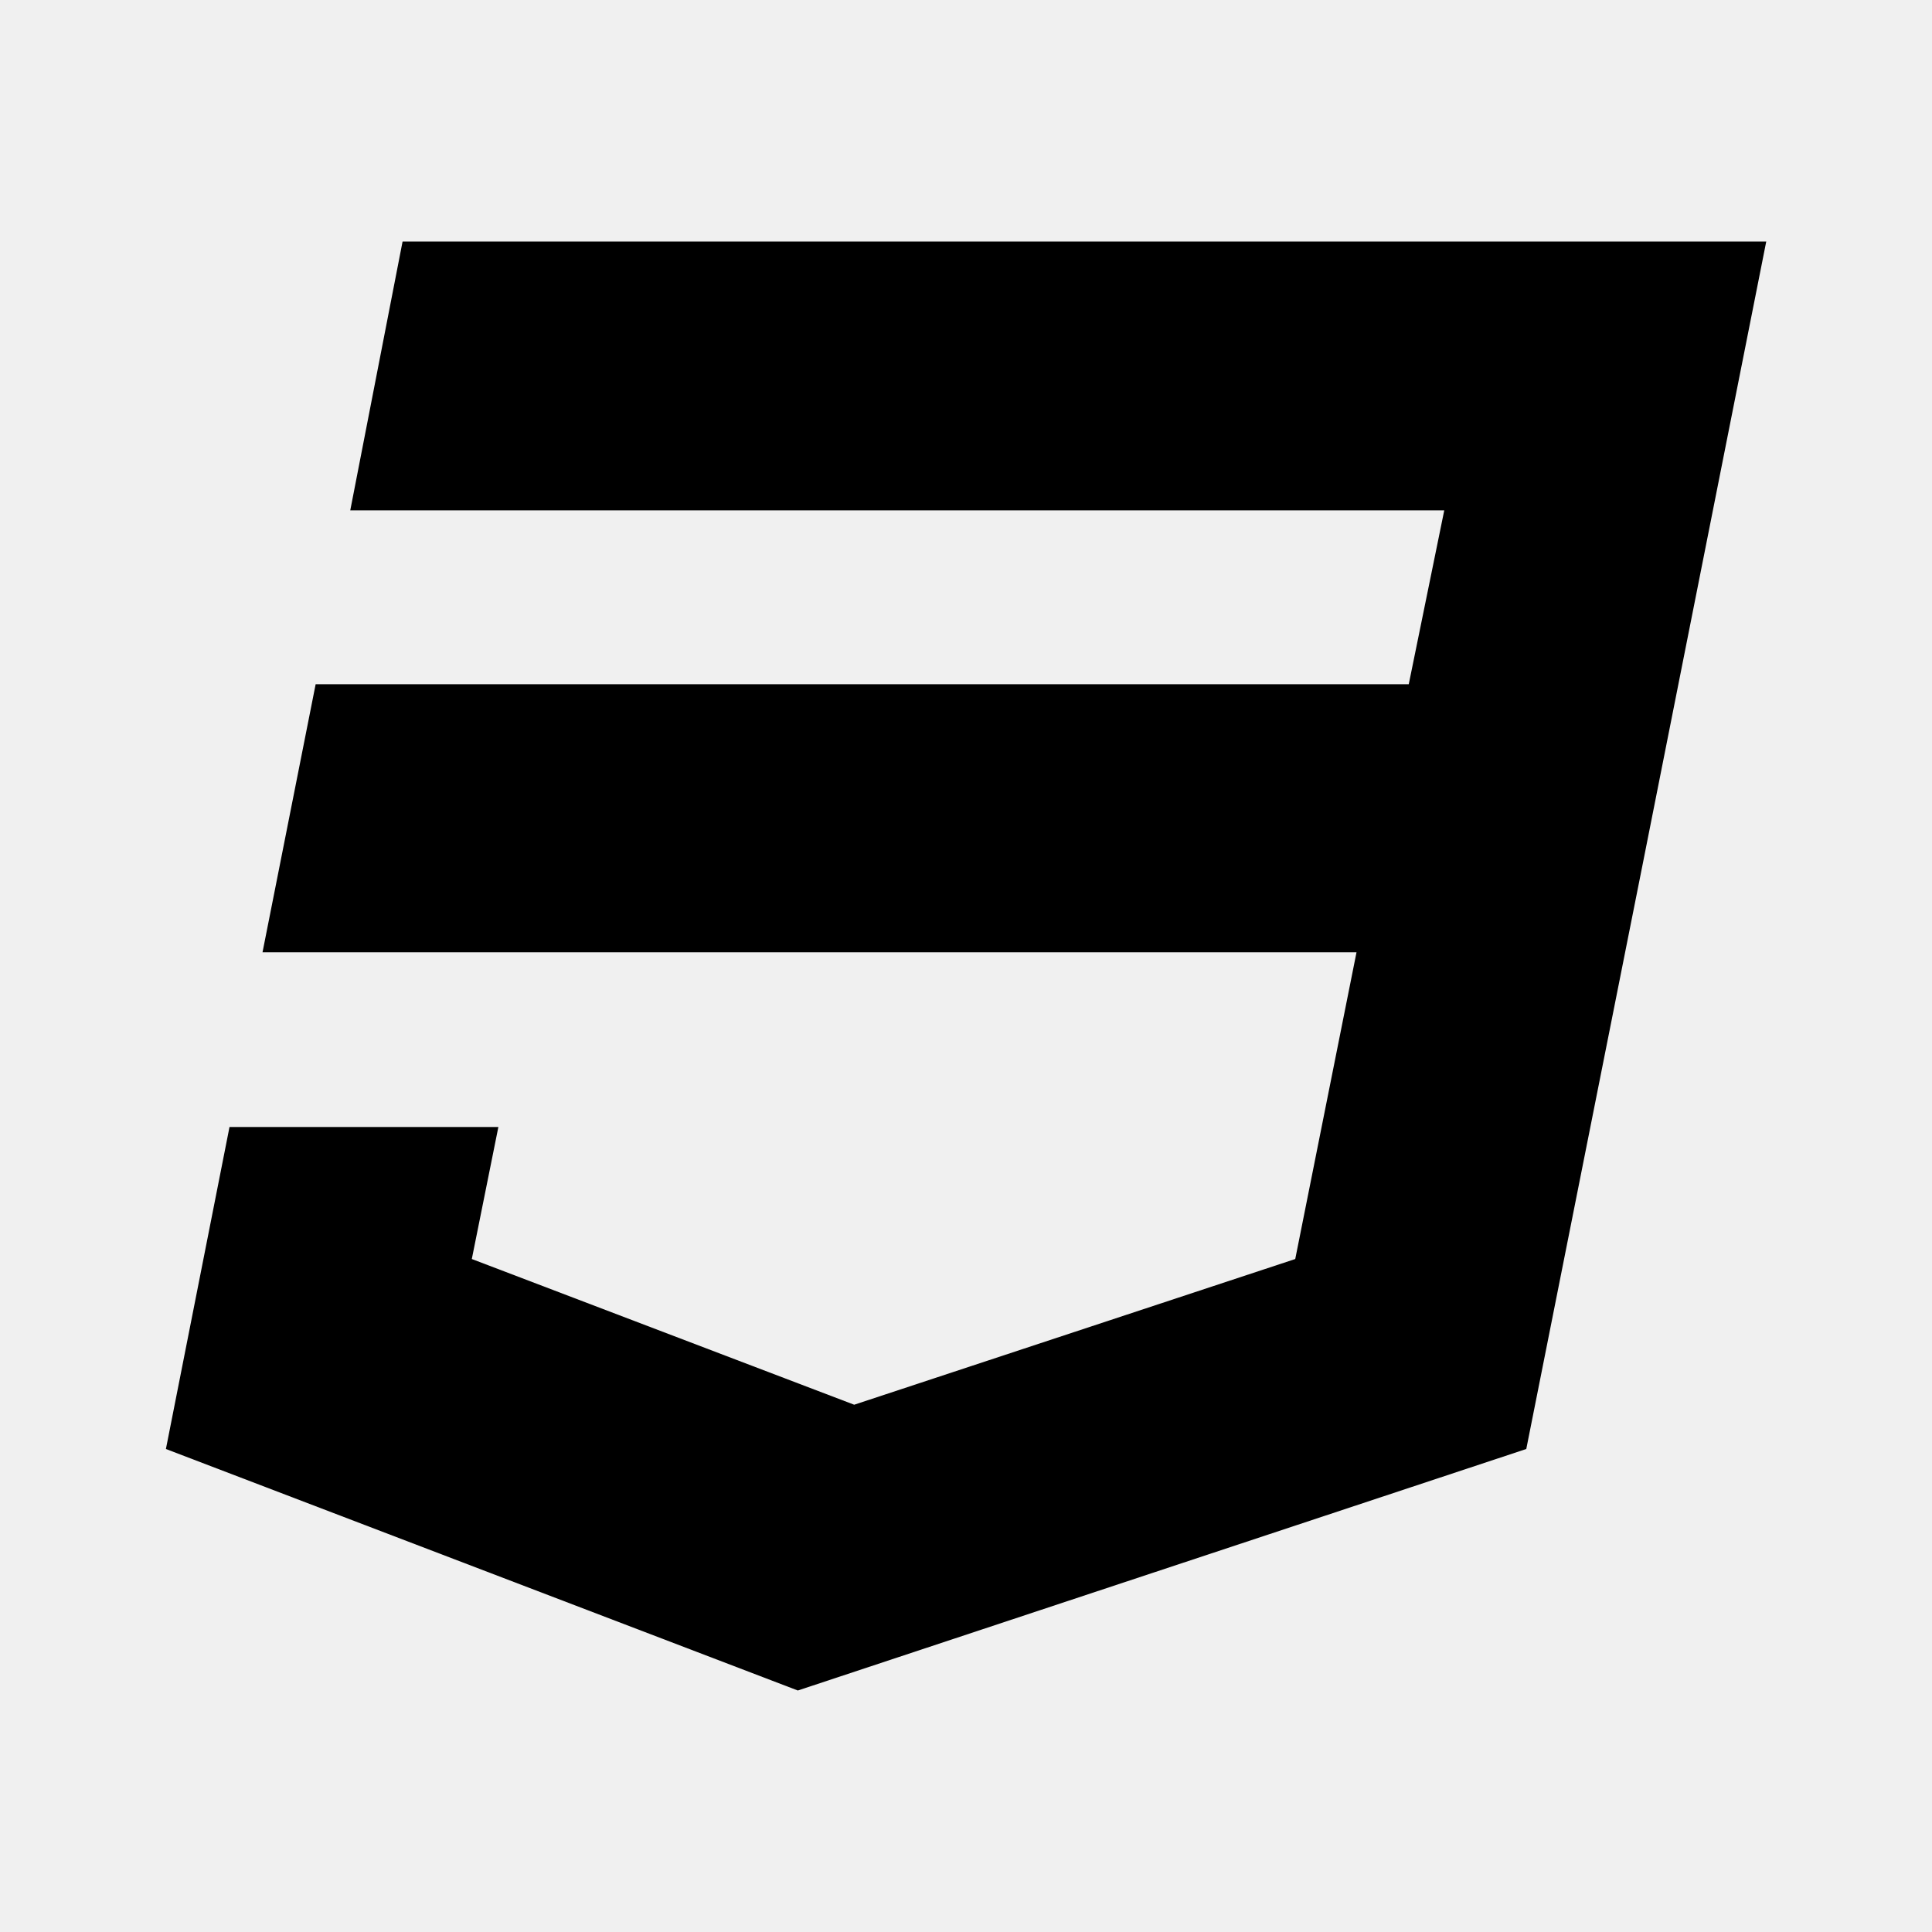
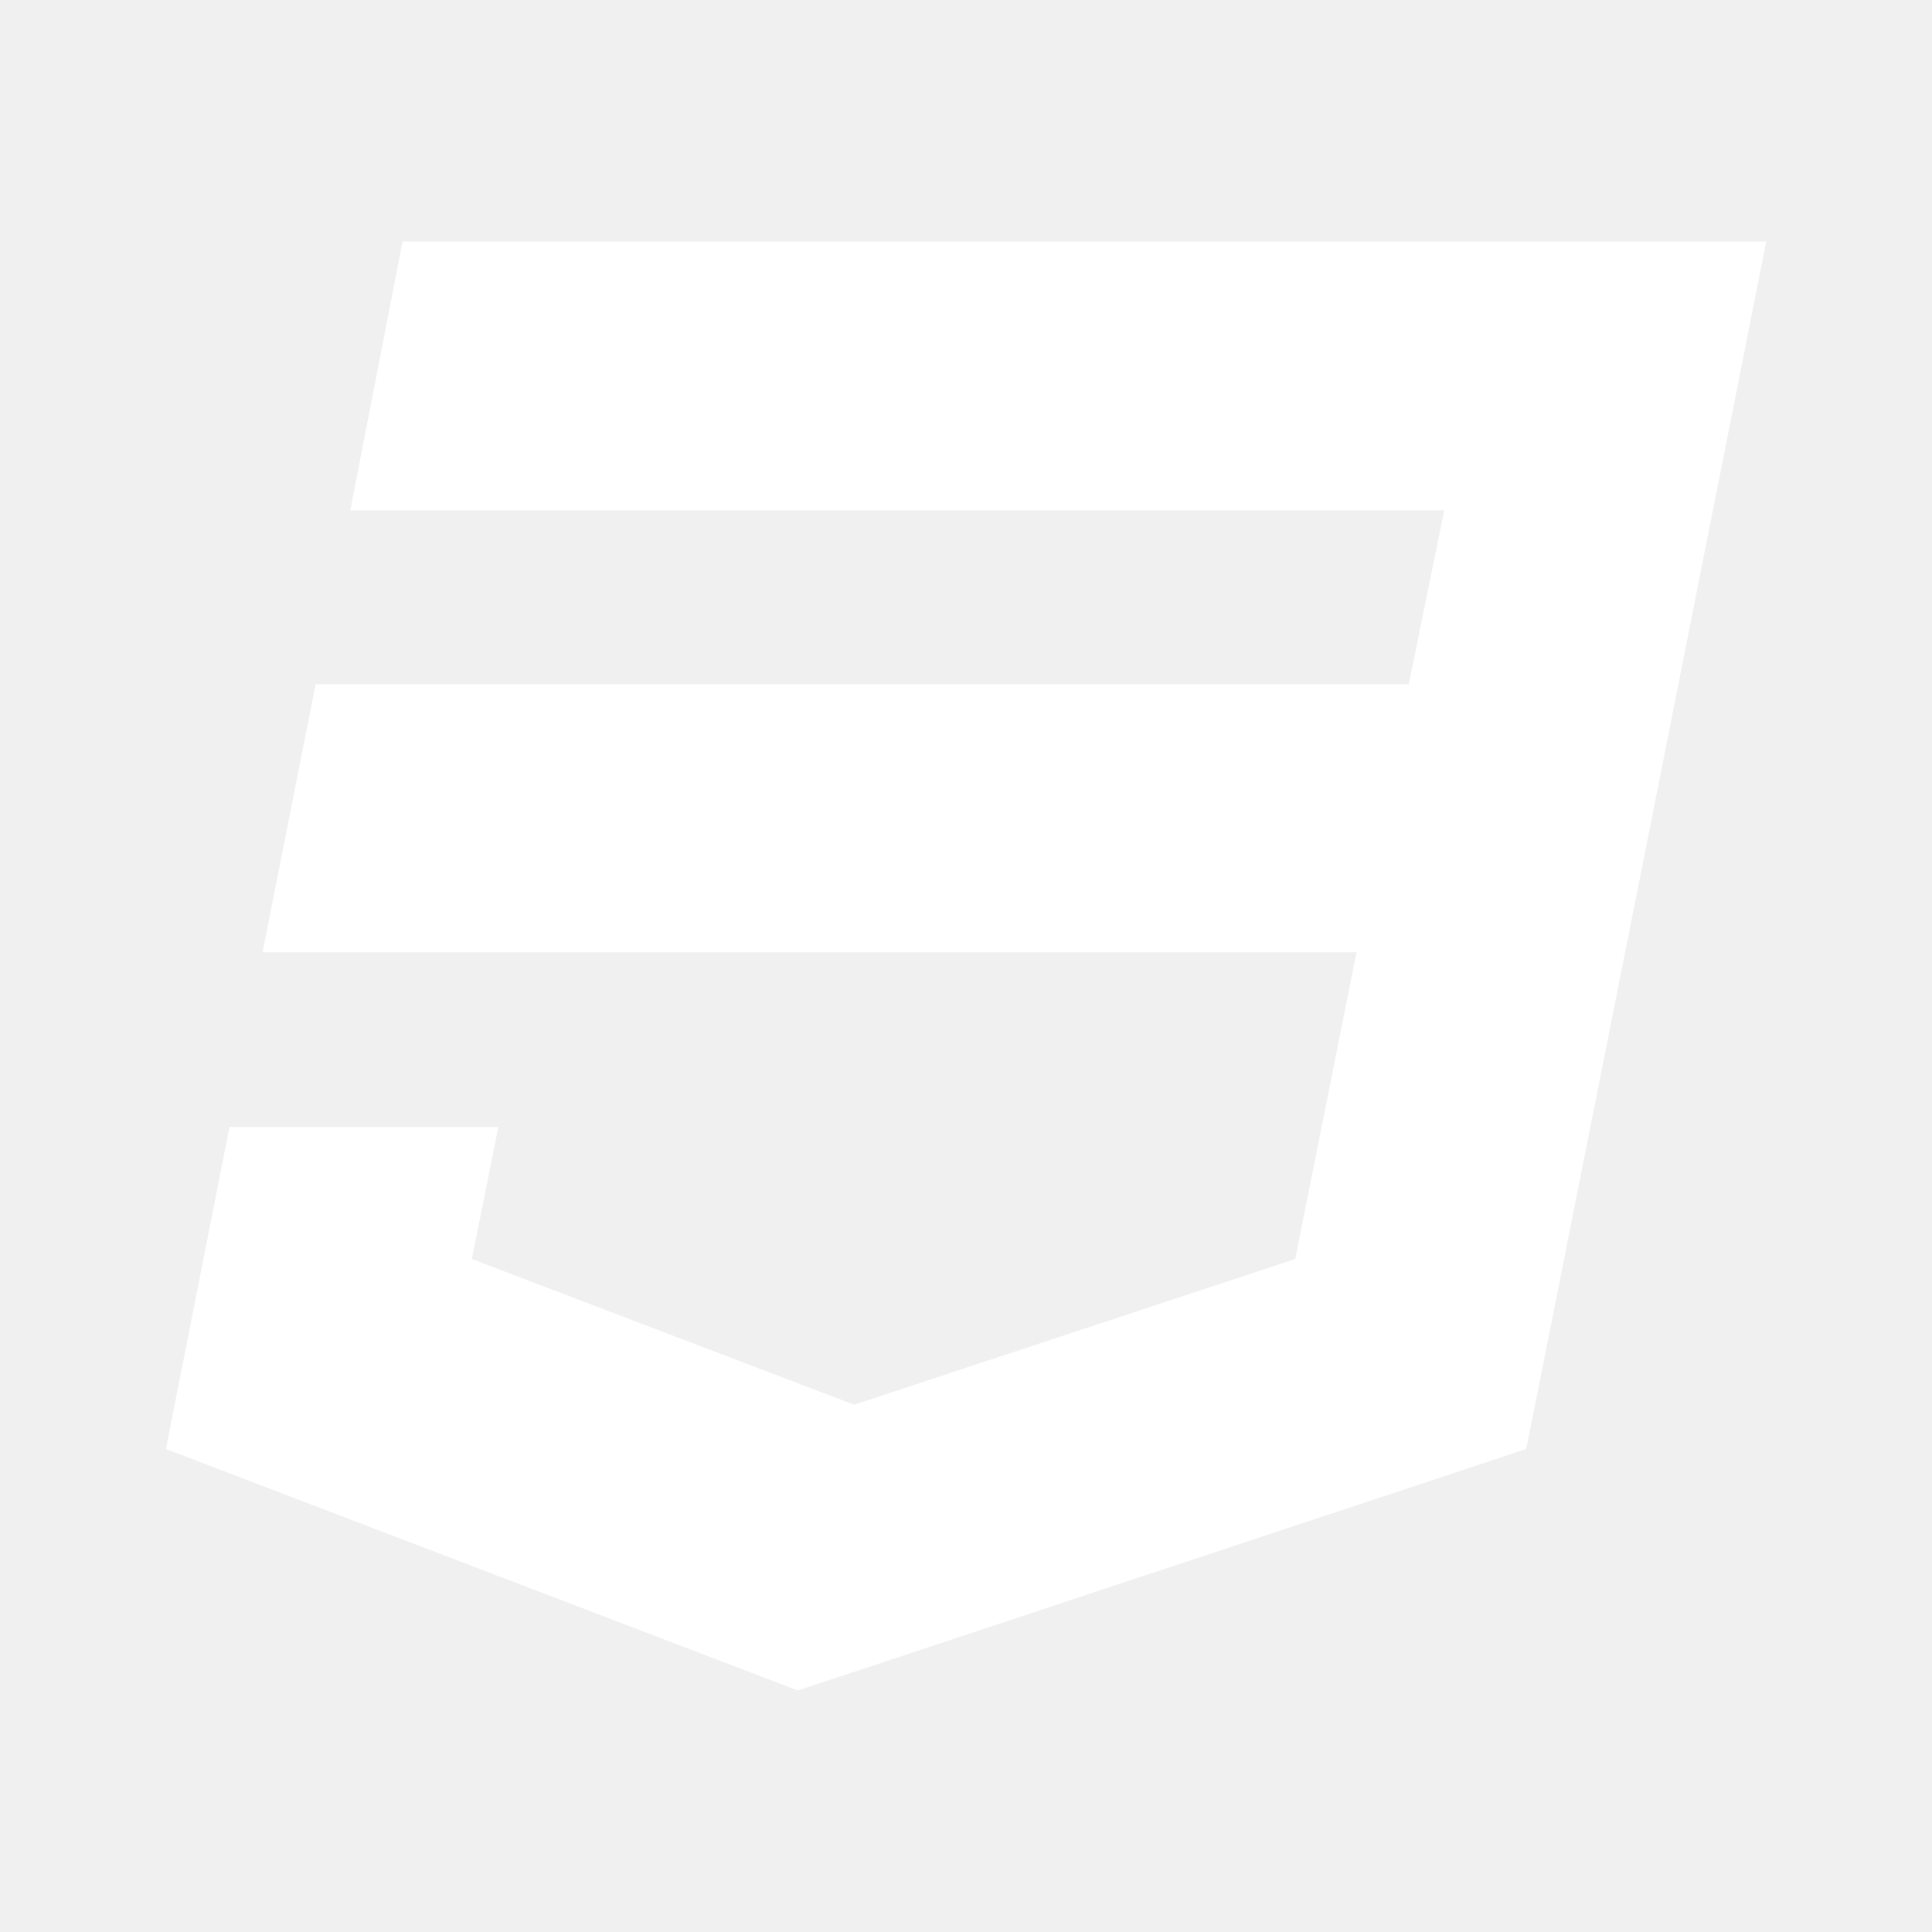
- <svg xmlns="http://www.w3.org/2000/svg" viewBox="0 0 24 24">
+ <svg xmlns="http://www.w3.org/2000/svg" fill="#fff" viewBox="0 0 24 24">
  <path d="M5.001 3L4.351 6.34H17.941L17.5 8.5H3.921L3.261 11.83H16.851L16.09 15.64L10.611 17.45L5.861 15.64L6.191 14H2.851L2.061 18L9.911 21L18.96 18L20.16 11.97L20.401 10.76L21.941 3H5.001Z" />
</svg>
